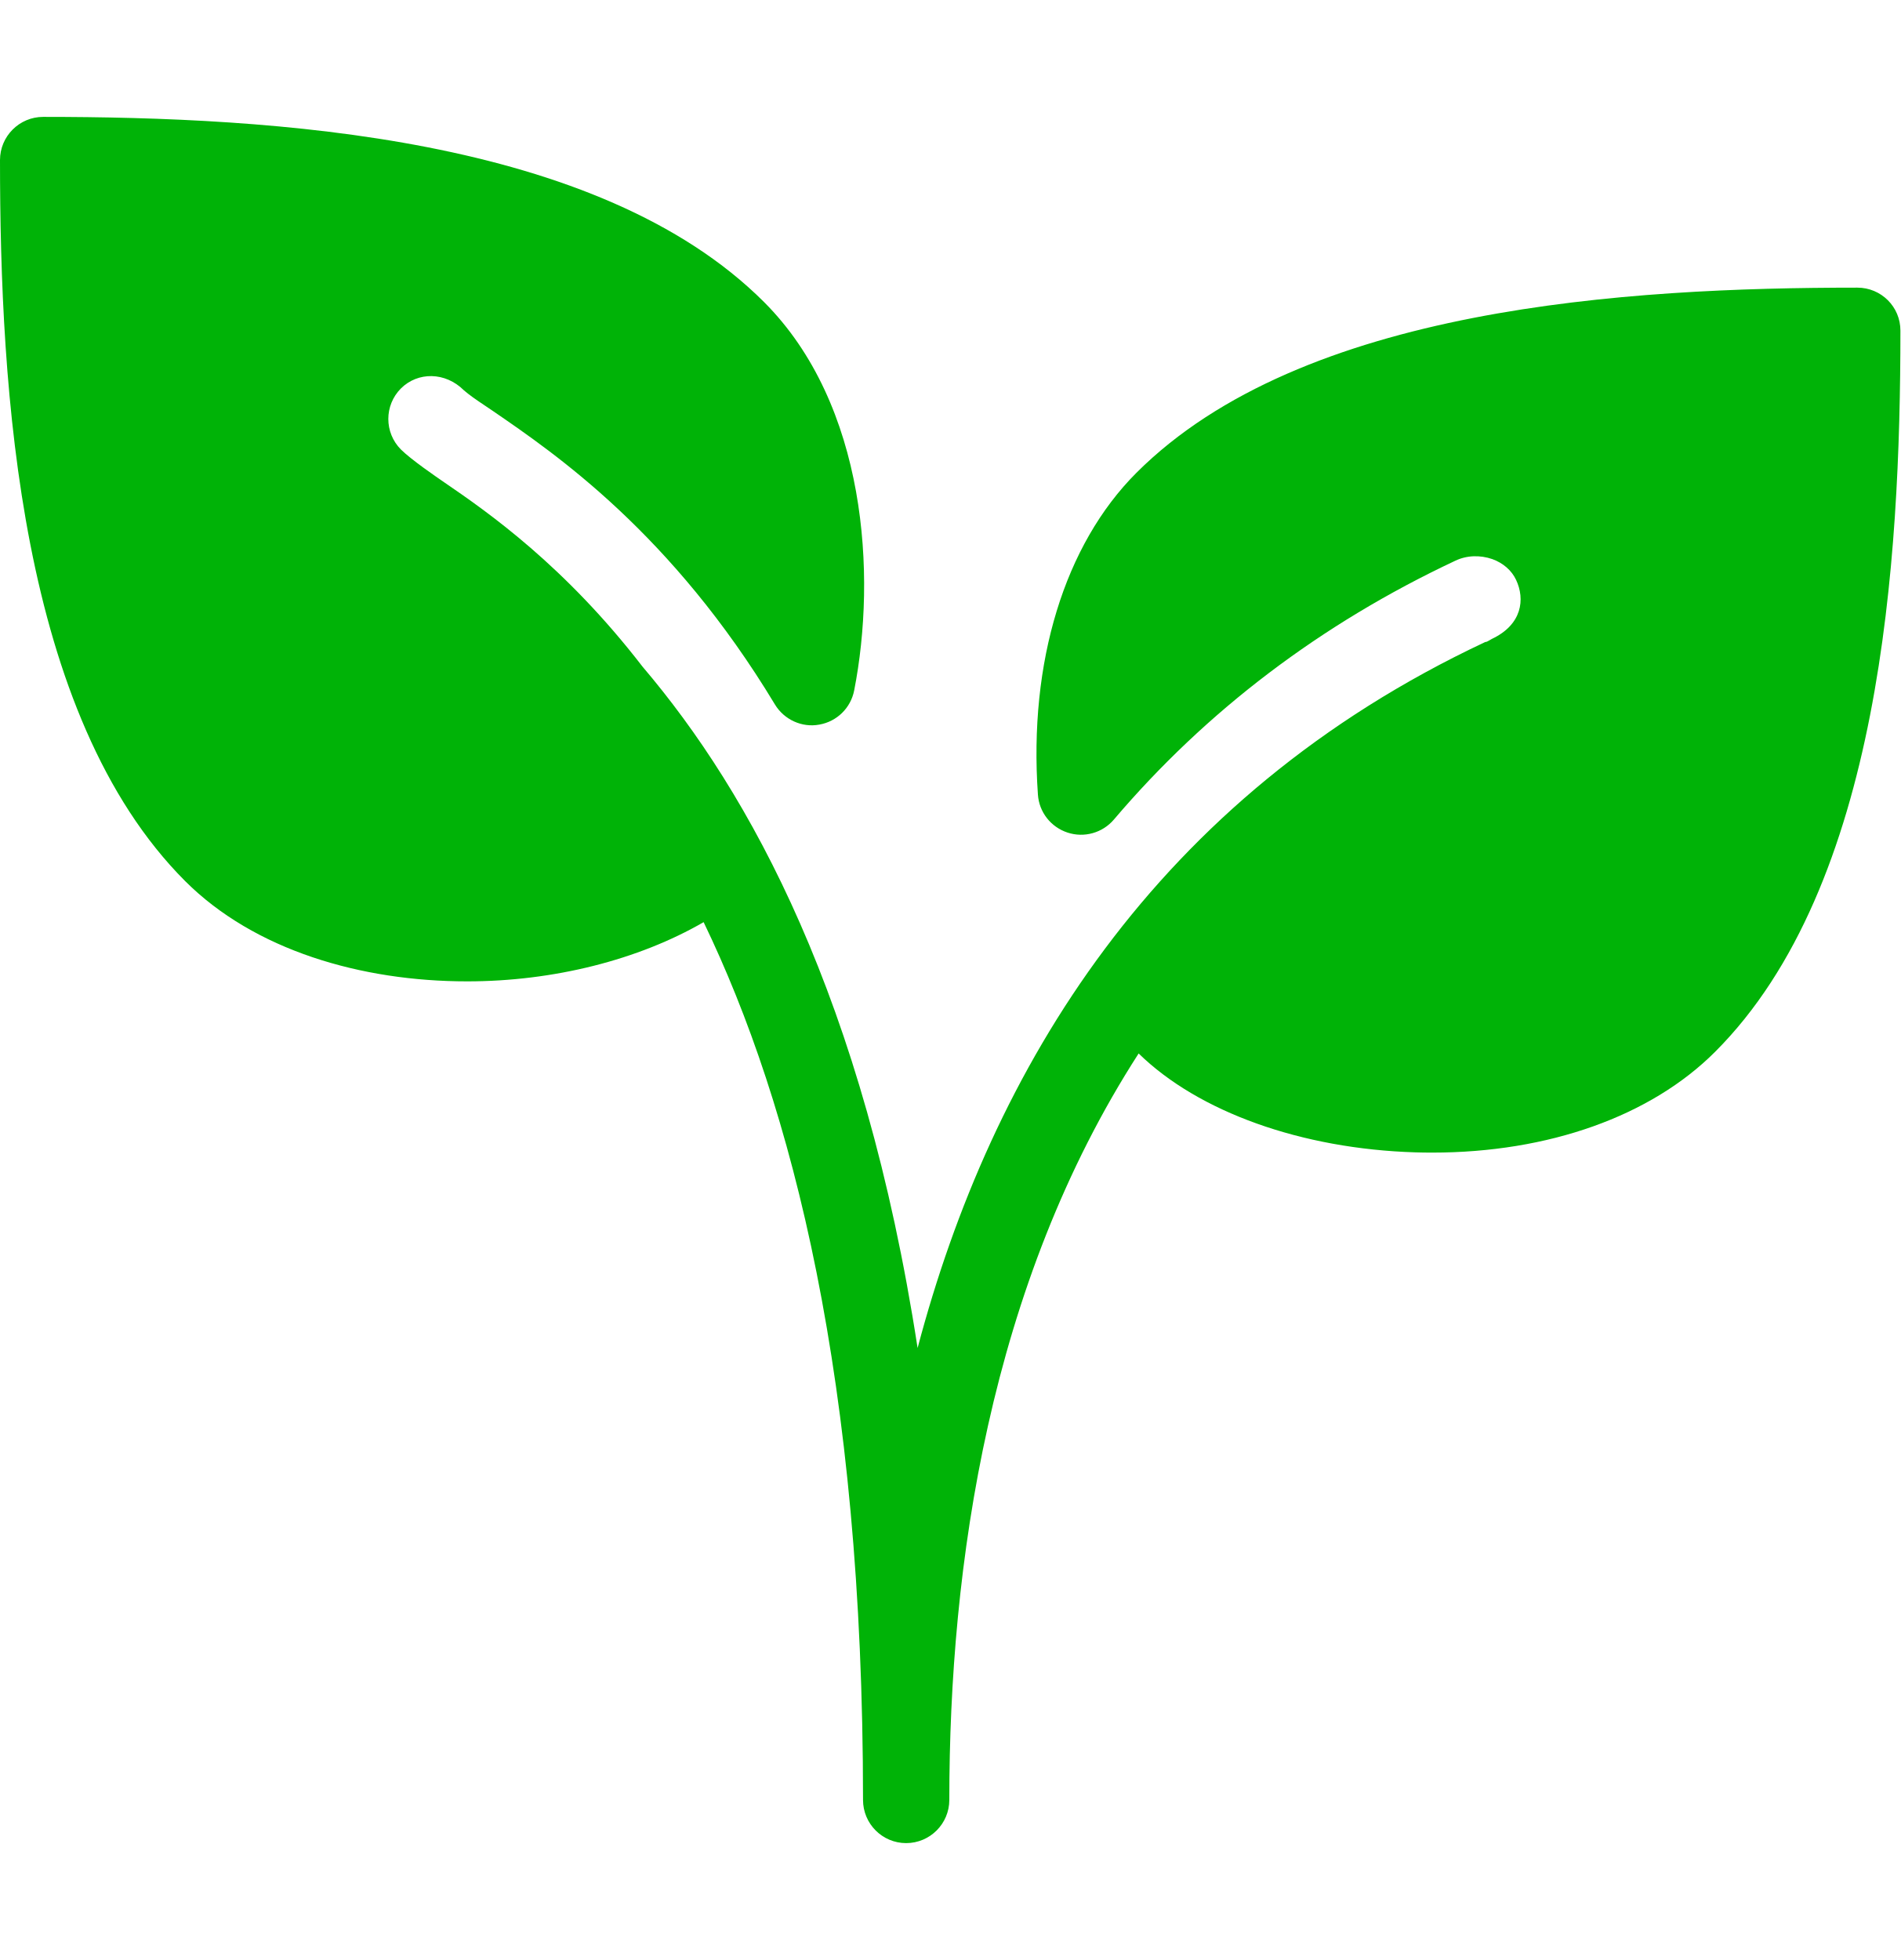
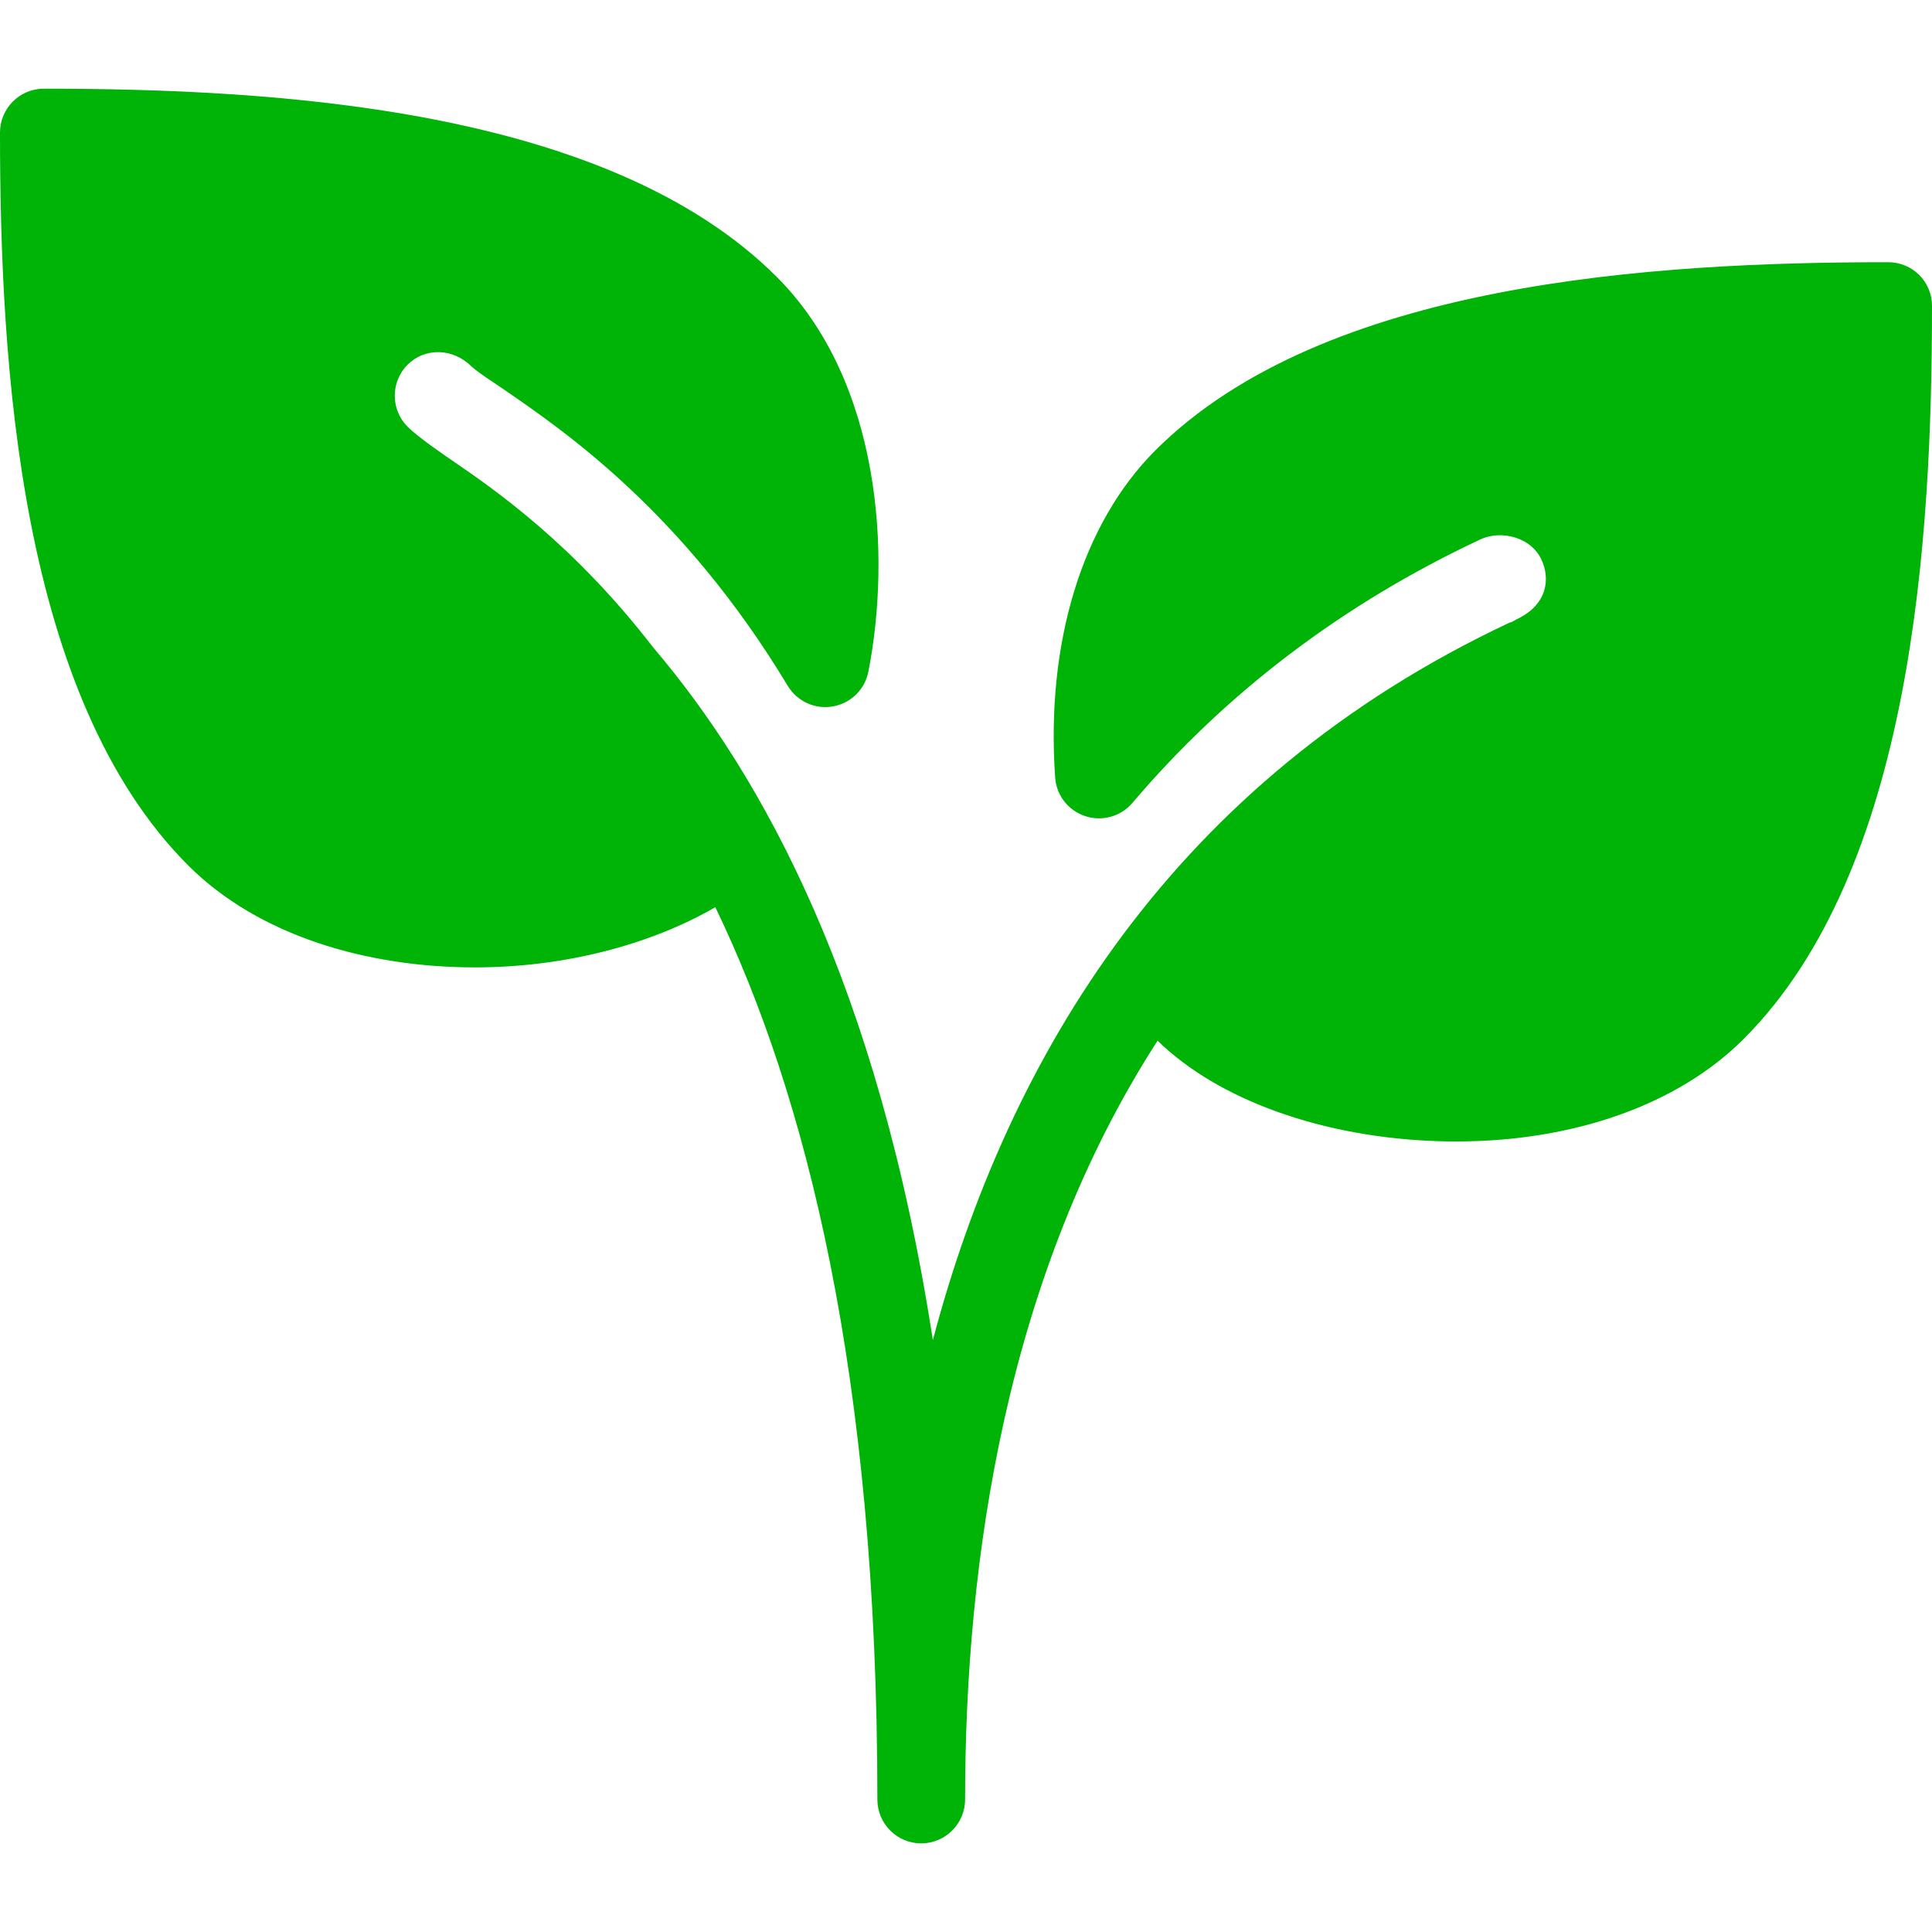
- <svg xmlns="http://www.w3.org/2000/svg" width="32" height="33" viewBox="0 0 32 33" fill="none">
-   <path d="M31.275 4.843C27.402 4.843 21.931 5.167 19.135 7.961C17.925 9.172 17.32 11.145 17.477 13.379C17.497 13.674 17.694 13.925 17.976 14.018C18.256 14.11 18.564 14.024 18.756 13.799C20.311 11.969 22.244 10.503 24.505 9.441C24.696 9.349 24.923 9.342 25.13 9.414C25.311 9.48 25.453 9.603 25.528 9.762C25.682 10.087 25.632 10.516 25.121 10.757C25.092 10.772 25.066 10.791 25.037 10.804C25.026 10.808 25.015 10.807 25.006 10.811C19.435 13.43 16.695 17.998 15.451 22.696C14.545 16.814 12.629 13.351 10.82 11.225C9.511 9.528 8.223 8.628 7.479 8.12C7.341 8.025 6.924 7.74 6.751 7.568C6.468 7.284 6.468 6.824 6.751 6.54C7.035 6.258 7.497 6.258 7.812 6.572C7.889 6.64 8.013 6.728 8.17 6.832L8.299 6.919C9.351 7.64 11.31 8.979 13.048 11.86C13.203 12.117 13.504 12.255 13.796 12.2C14.093 12.148 14.325 11.92 14.383 11.625C14.763 9.688 14.593 6.813 12.865 5.085C10.069 2.292 4.598 1.968 0.727 1.968C0.326 1.968 0 2.294 0 2.695C0 6.568 0.324 12.039 3.118 14.835C4.284 16 6.081 16.523 7.867 16.523C9.325 16.523 10.753 16.159 11.848 15.526C13.34 18.619 14.532 23.238 14.532 30.305C14.532 30.706 14.857 31.032 15.258 31.032C15.659 31.032 15.985 30.706 15.985 30.305C15.985 26.363 16.66 21.631 19.173 17.737C20.18 18.721 21.914 19.344 23.835 19.402C23.931 19.405 24.025 19.406 24.119 19.406C26.071 19.406 27.796 18.795 28.881 17.708C31.677 14.912 32 9.441 32 5.568C32.002 5.167 31.677 4.843 31.275 4.843Z" fill="#00B307" />
+ <svg xmlns="http://www.w3.org/2000/svg" width="32" height="32" viewBox="0 0 32 32" fill="none">
+   <path d="M31.275 4.343C27.402 4.343 21.931 4.667 19.135 7.461C17.925 8.672 17.32 10.645 17.477 12.879C17.497 13.174 17.694 13.425 17.976 13.518C18.256 13.61 18.564 13.524 18.756 13.299C20.311 11.469 22.244 10.003 24.505 8.941C24.696 8.849 24.923 8.842 25.13 8.915C25.311 8.98 25.453 9.103 25.528 9.262C25.682 9.587 25.632 10.016 25.121 10.257C25.092 10.272 25.066 10.291 25.037 10.304C25.026 10.308 25.015 10.307 25.006 10.311C19.435 12.93 16.695 17.498 15.451 22.196C14.545 16.314 12.629 12.851 10.82 10.725C9.511 9.028 8.223 8.128 7.479 7.62C7.341 7.525 6.924 7.241 6.751 7.068C6.468 6.784 6.468 6.324 6.751 6.04C7.035 5.758 7.497 5.758 7.812 6.072C7.889 6.14 8.013 6.228 8.17 6.332L8.299 6.419C9.351 7.14 11.31 8.479 13.048 11.36C13.203 11.617 13.504 11.755 13.796 11.7C14.093 11.648 14.325 11.42 14.383 11.125C14.763 9.188 14.593 6.313 12.865 4.586C10.069 1.793 4.598 1.469 0.727 1.469C0.326 1.468 0 1.794 0 2.195C0 6.068 0.324 11.539 3.118 14.335C4.284 15.5 6.081 16.023 7.867 16.023C9.325 16.023 10.753 15.659 11.848 15.026C13.34 18.119 14.532 22.738 14.532 29.805C14.532 30.206 14.857 30.532 15.258 30.532C15.659 30.532 15.985 30.206 15.985 29.805C15.985 25.863 16.66 21.131 19.173 17.237C20.18 18.221 21.914 18.844 23.835 18.902C23.931 18.905 24.025 18.906 24.119 18.906C26.071 18.906 27.796 18.295 28.881 17.208C31.677 14.412 32 8.941 32 5.068C32.002 4.667 31.677 4.343 31.275 4.343Z" fill="#00B307" />
</svg>
